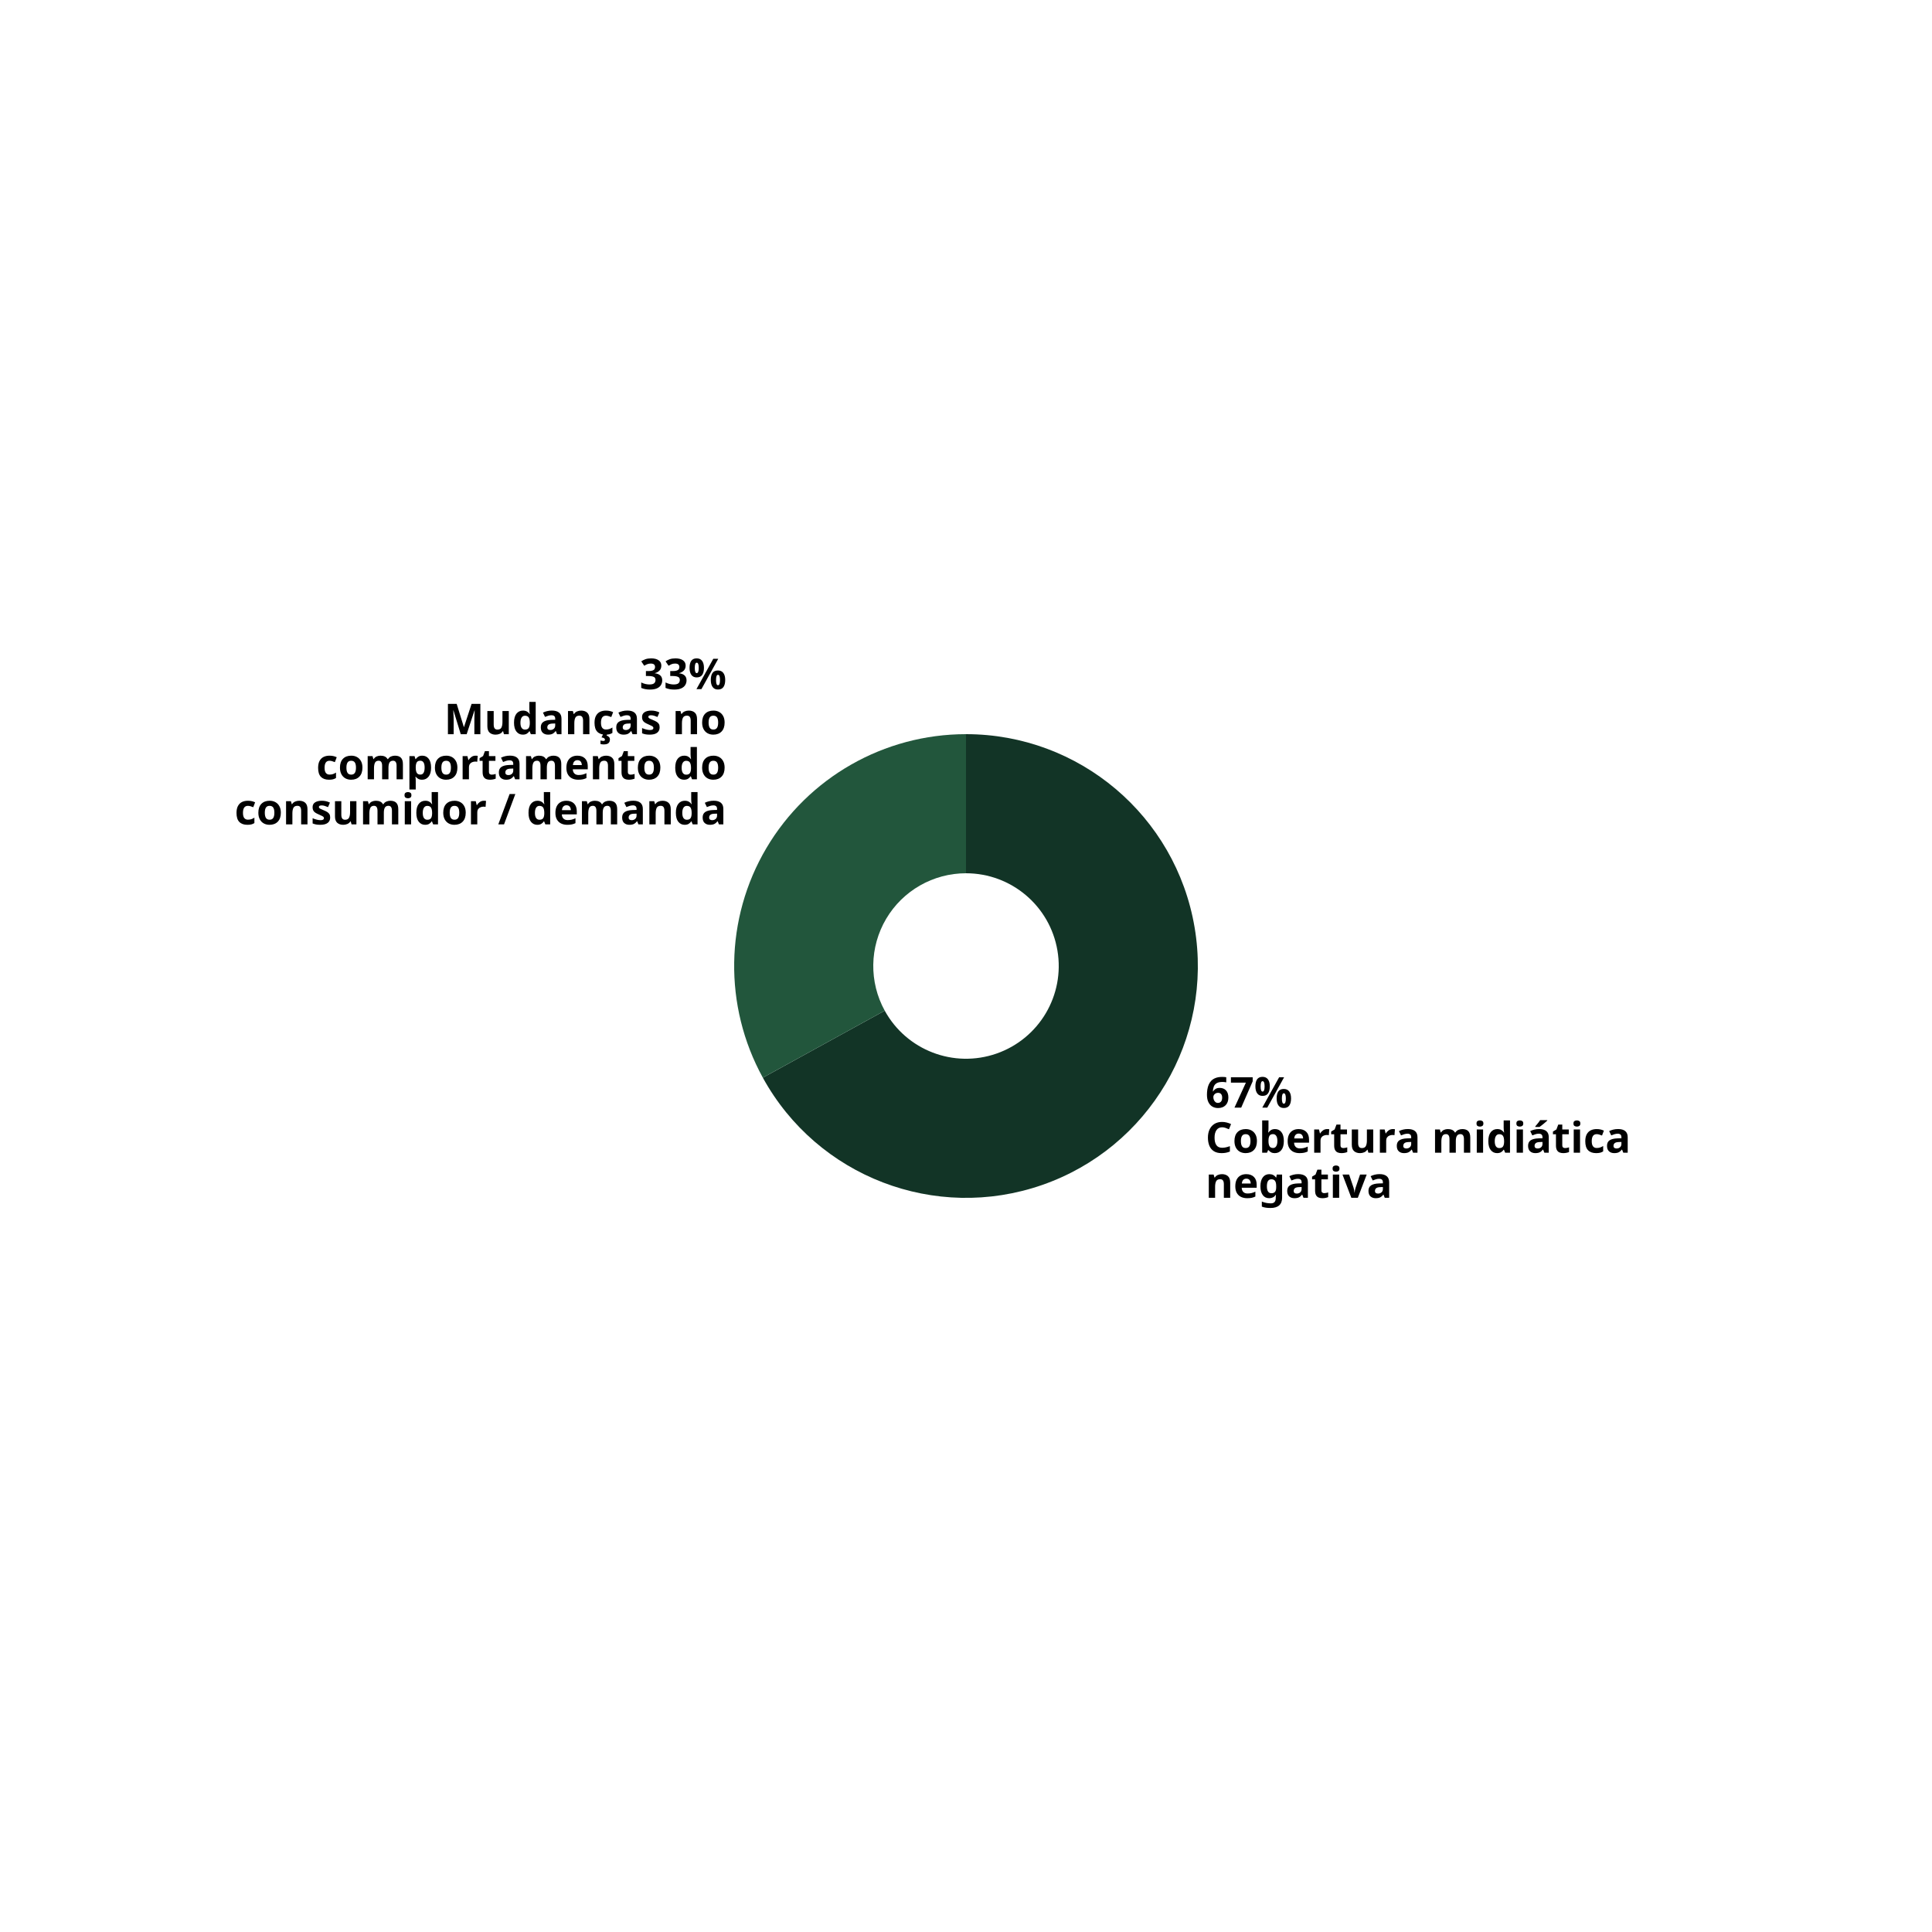
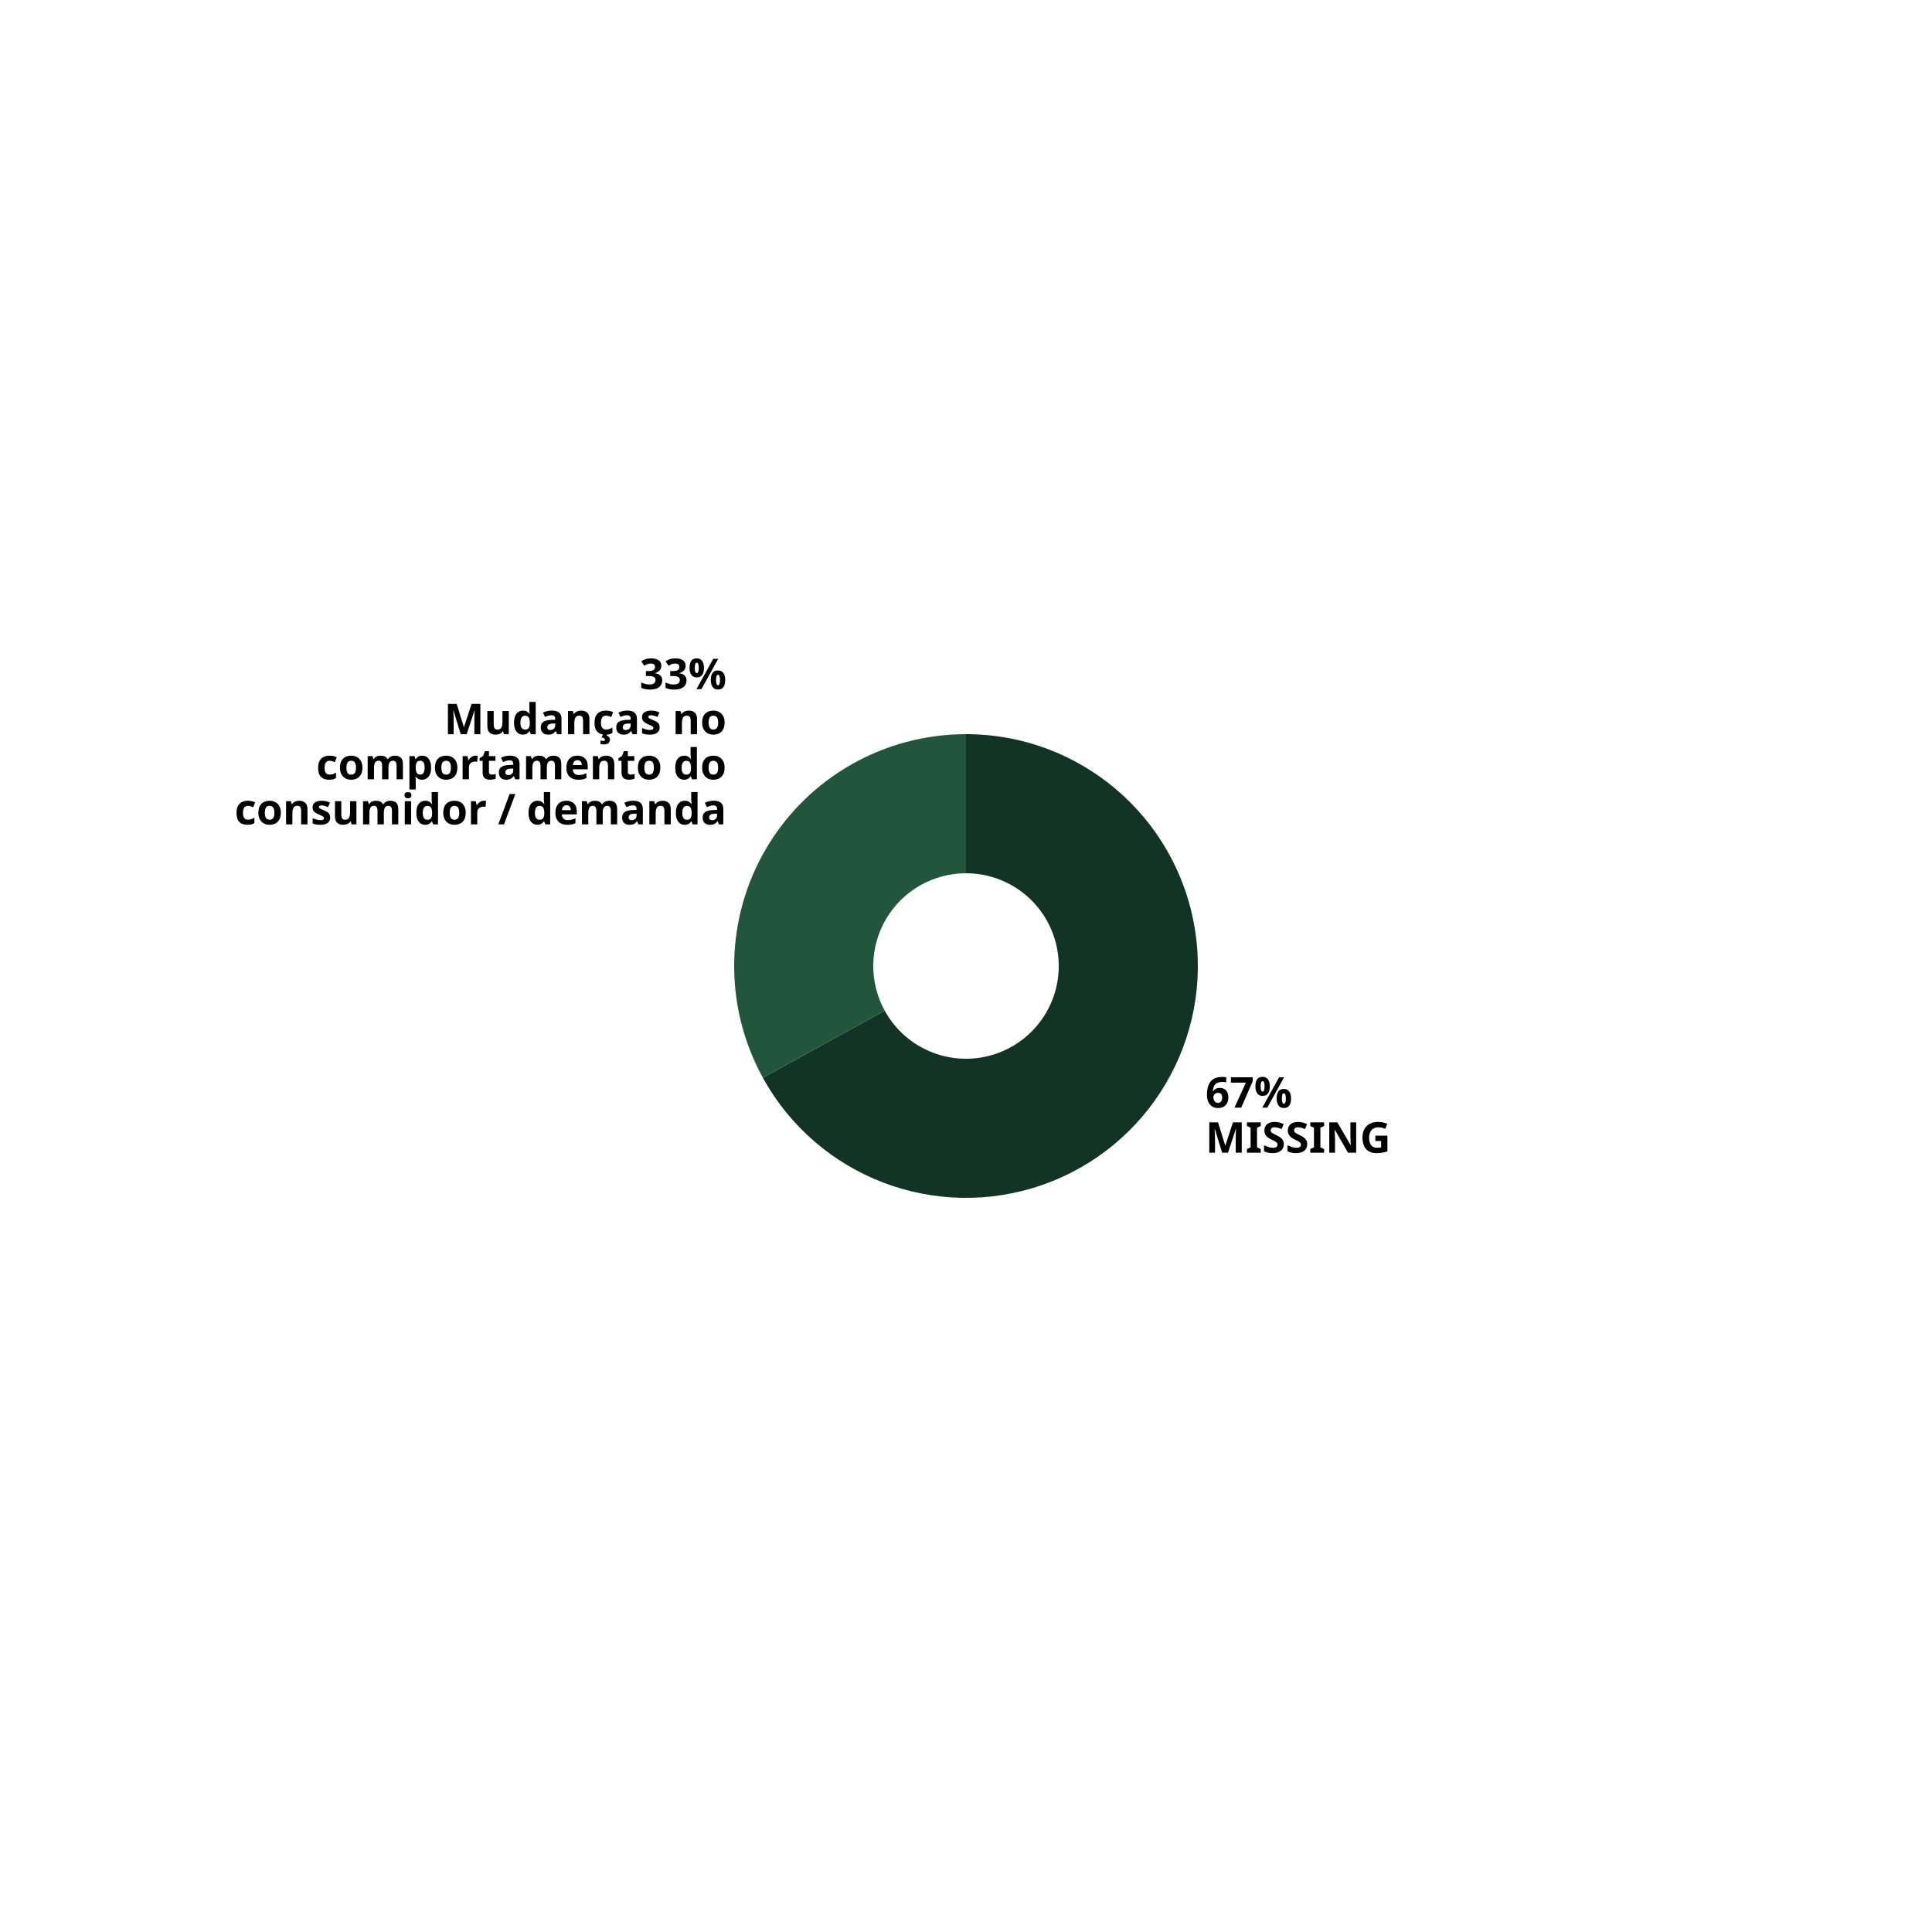
<svg xmlns="http://www.w3.org/2000/svg" width="1500" height="1500">
  <g transform="translate(750,750)">
    <g class="arc">
      <path d="M1.1021821192326179e-14,-180A180,180,0,1,1,-157.735,86.716L-63.094,34.686A72,72,0,1,0,4.408728476930472e-15,-72Z" fill="#123426" />
      <g class="arc-label" transform="translate(185.9203,109.9529)" dy="0.35em">
        <text style="font-family: Raleway, sans-serif; font-size: 33px; font-weight: bold;" dy="0" text-anchor="start">67%</text>
-         <text style="font-family: Raleway, sans-serif; font-size: 33px; font-weight: bold;" dy="35" text-anchor="start">Cobertura midiática</text>
-         <text style="font-family: Raleway, sans-serif; font-size: 33px; font-weight: bold;" dy="70" text-anchor="start">negativa</text>
+         <text style="font-family: Raleway, sans-serif; font-size: 33px; font-weight: bold;" dy="35" text-anchor="start">MISSING</text>
      </g>
    </g>
    <g class="arc">
      <path d="M-157.735,86.716A180,180,0,0,1,-3.3065463576978534e-14,-180L-1.3226185430791413e-14,-72A72,72,0,0,0,-63.094,34.686Z" fill="#22563C" />
      <g class="arc-label" transform="translate(-185.9203,-109.9529)" dy="0.35em">
        <text style="font-family: Raleway, sans-serif; font-size: 33px; font-weight: bold;" dy="-105" text-anchor="end">33%</text>
        <text style="font-family: Raleway, sans-serif; font-size: 33px; font-weight: bold;" dy="-70" text-anchor="end">Mudanças no</text>
        <text style="font-family: Raleway, sans-serif; font-size: 33px; font-weight: bold;" dy="-35" text-anchor="end">comportamento do</text>
        <text style="font-family: Raleway, sans-serif; font-size: 33px; font-weight: bold;" dy="0" text-anchor="end">consumidor / demanda</text>
      </g>
    </g>
  </g>
</svg>
